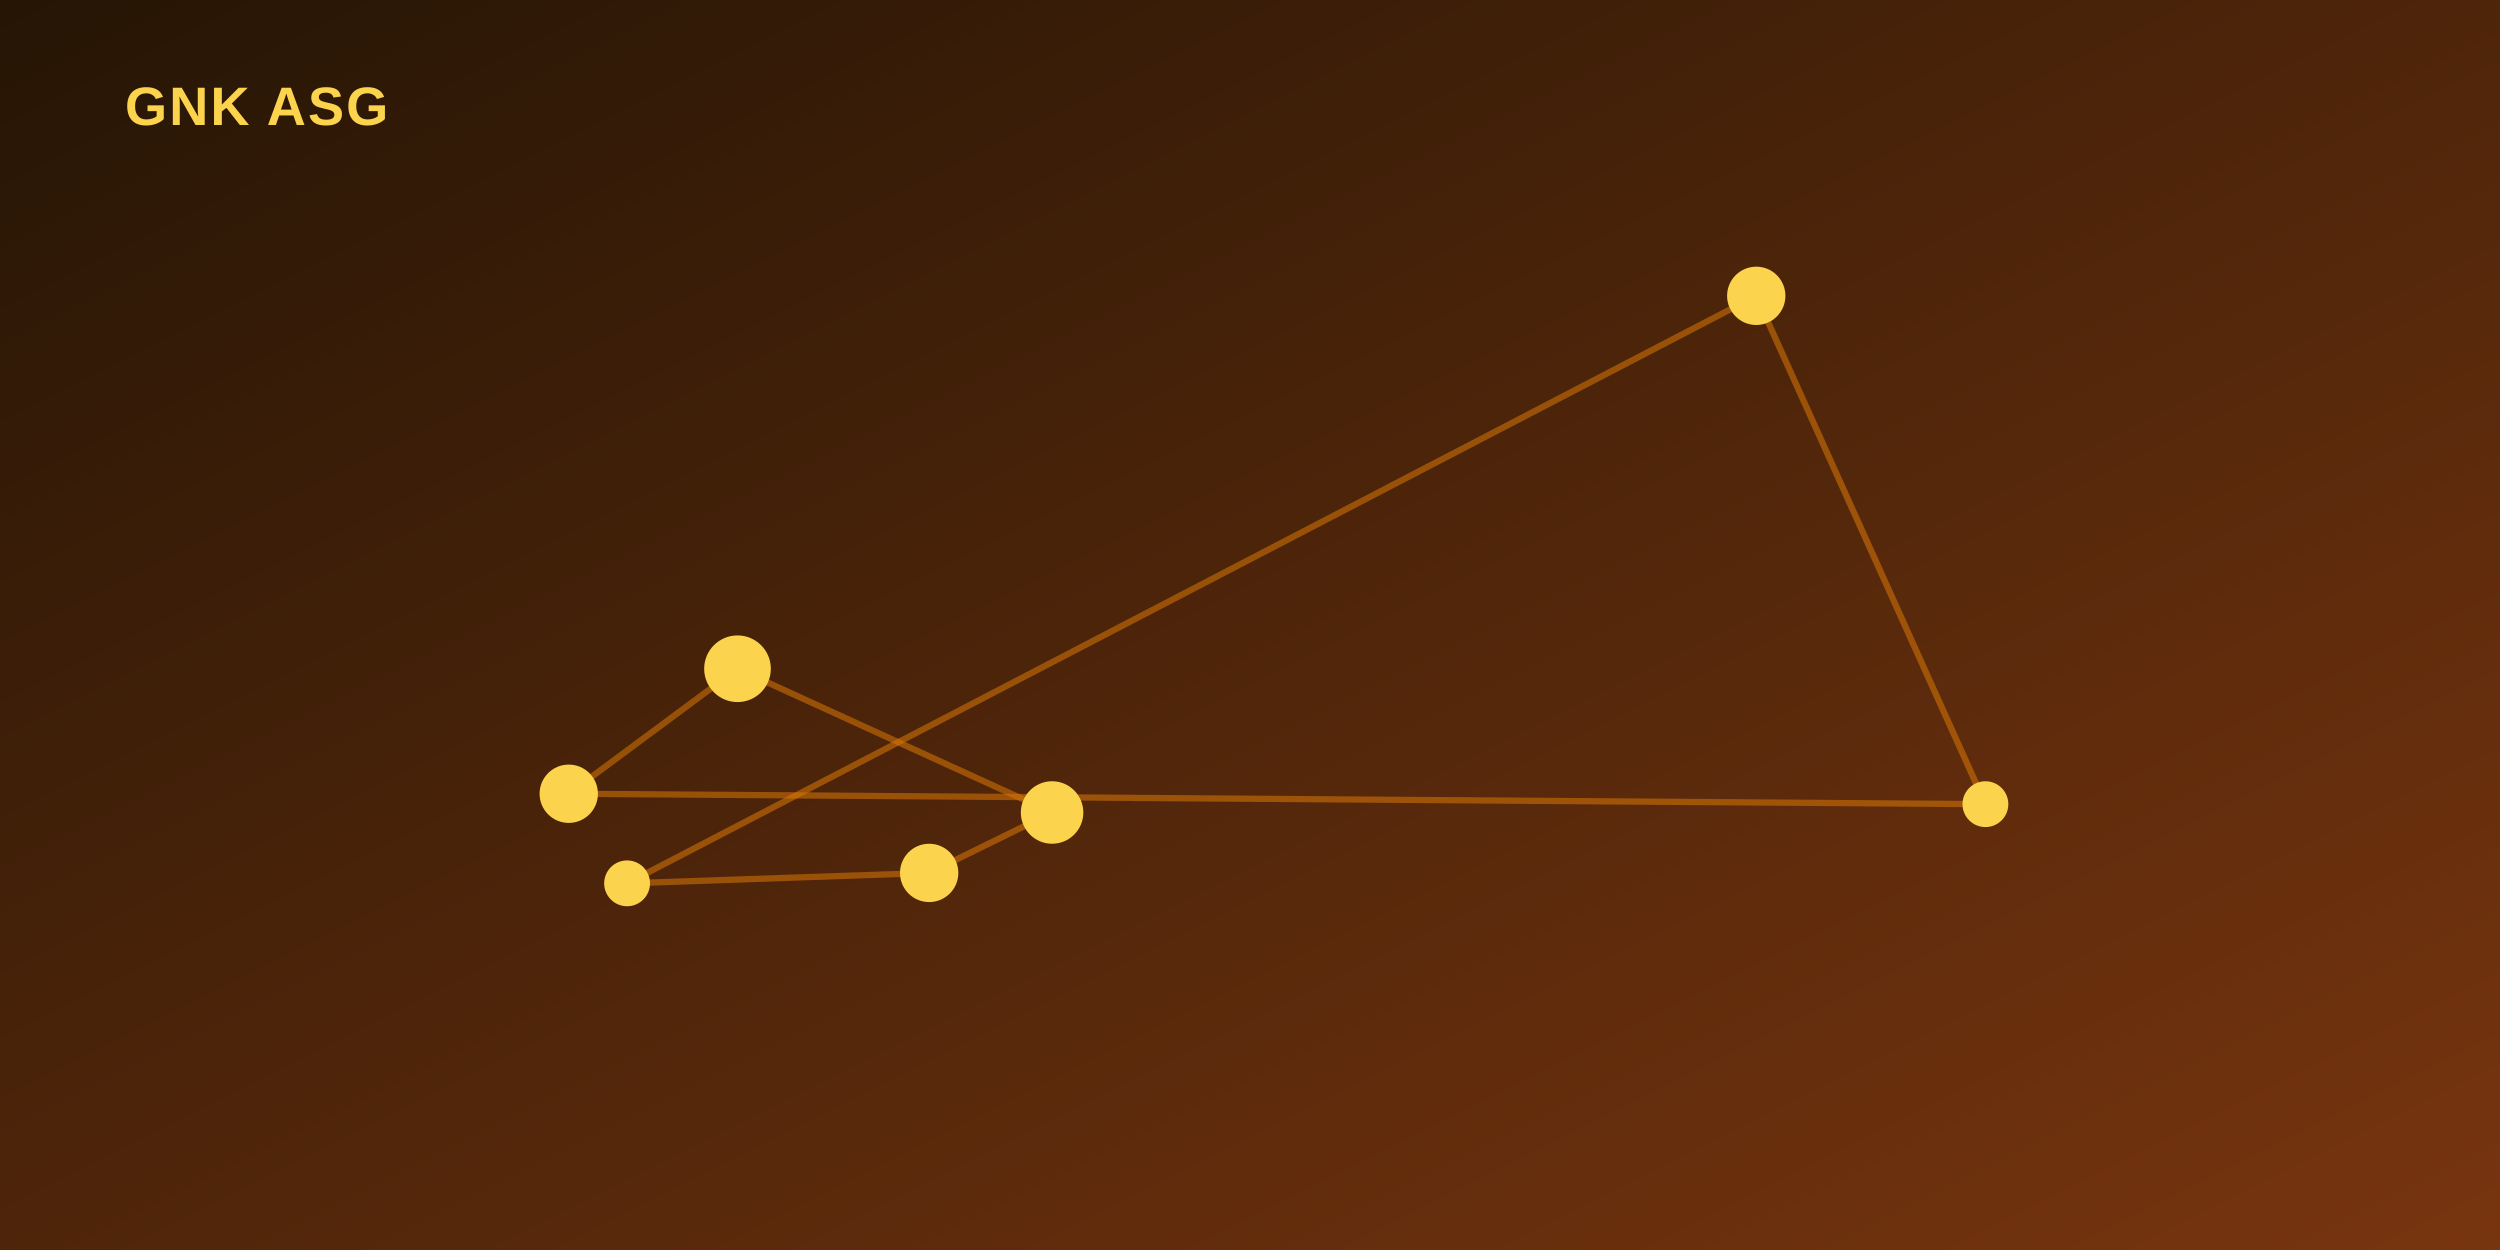
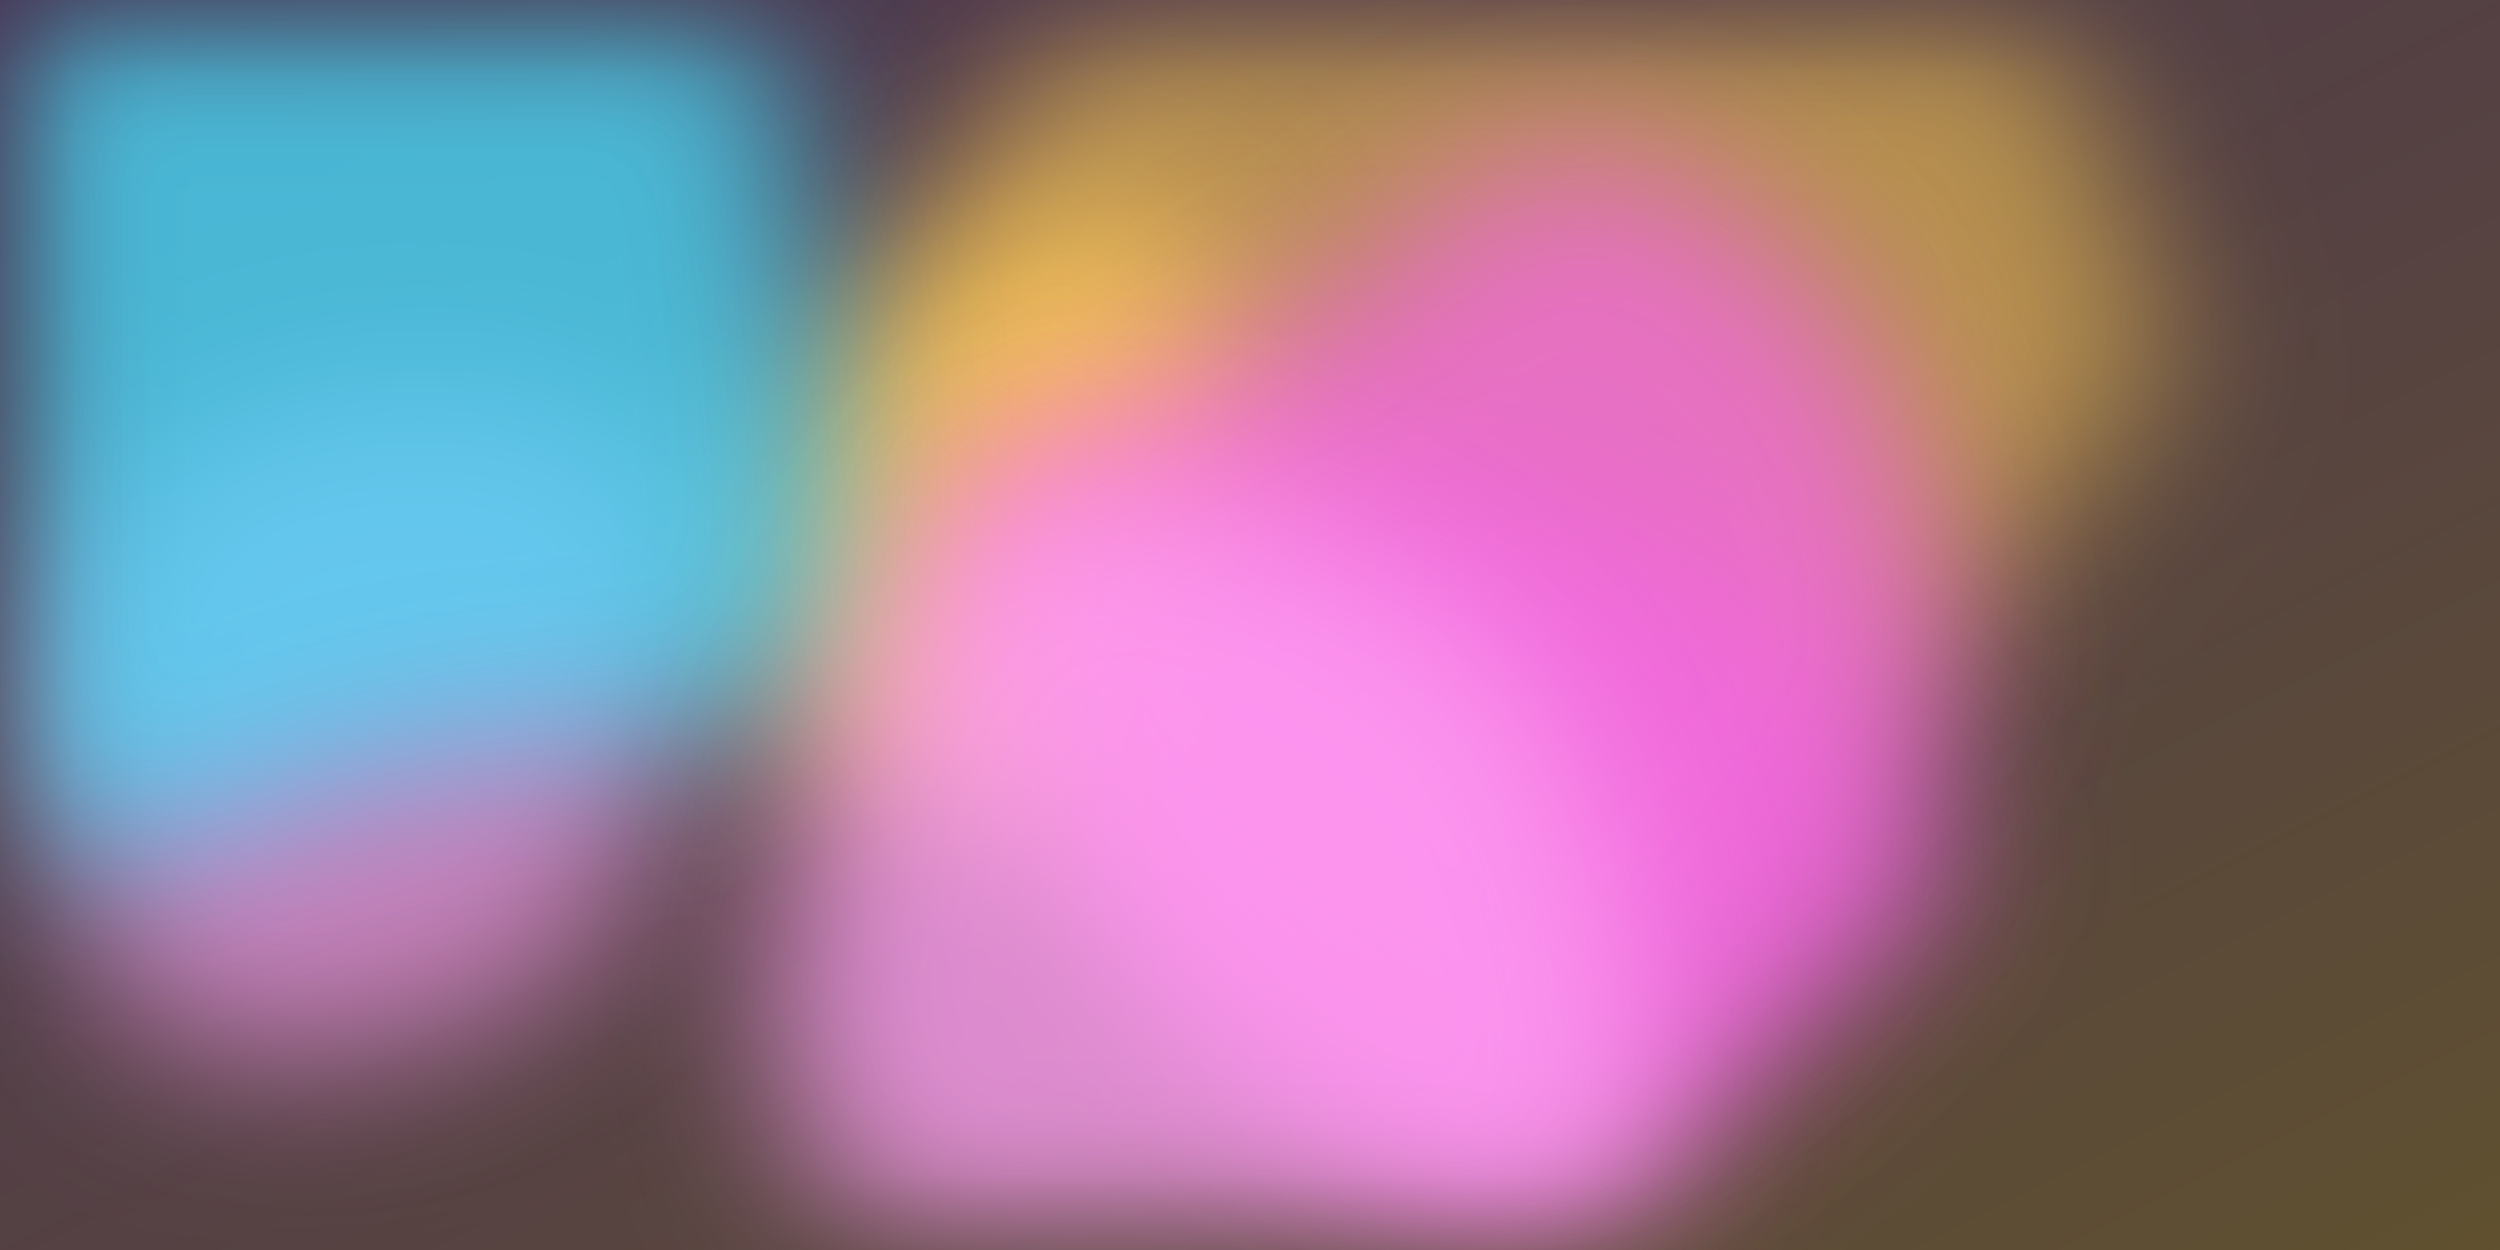
<svg xmlns="http://www.w3.org/2000/svg" viewBox="0 0 1200 600" role="img" aria-labelledby="t19 d19">
  <defs>
-     <linearGradient id="g19" x1="0" y1="0" x2="1" y2="1">
-       <stop stop-color="#251505" />
-       <stop offset="1" stop-color="#78350f" />
+     <linearGradient id="bg19" x1="0" y1="0" x2="1" y2="1">
+       <stop offset="0" stop-color="#ff9ff3" stop-opacity="0.25" />
+       <stop offset="1" stop-color="#feca57" stop-opacity="0.35" />
    </linearGradient>
+     <filter id="blur19" x="-50%" y="-50%" width="200%" height="200%">
+       <feGaussianBlur stdDeviation="38" />
+     </filter>
  </defs>
-   <rect width="1200" height="600" fill="url(#g19)" />
-   <g>
-     <line x1="843" y1="142" x2="953" y2="386" stroke="#d97706" stroke-width="3" opacity="0.55" />
-     <line x1="953" y1="386" x2="273" y2="381" stroke="#d97706" stroke-width="3" opacity="0.55" />
-     <line x1="273" y1="381" x2="354" y2="321" stroke="#d97706" stroke-width="3" opacity="0.55" />
-     <line x1="354" y1="321" x2="505" y2="390" stroke="#d97706" stroke-width="3" opacity="0.55" />
-     <line x1="505" y1="390" x2="446" y2="419" stroke="#d97706" stroke-width="3" opacity="0.55" />
-     <line x1="446" y1="419" x2="301" y2="424" stroke="#d97706" stroke-width="3" opacity="0.55" />
-     <line x1="301" y1="424" x2="843" y2="142" stroke="#d97706" stroke-width="3" opacity="0.55" />
-     <circle cx="843" cy="142" r="14" fill="#fcd34d" />
-     <circle cx="953" cy="386" r="11" fill="#fcd34d" />
-     <circle cx="273" cy="381" r="14" fill="#fcd34d" />
-     <circle cx="354" cy="321" r="16" fill="#fcd34d" />
-     <circle cx="505" cy="390" r="15" fill="#fcd34d" />
-     <circle cx="446" cy="419" r="14" fill="#fcd34d" />
-     <circle cx="301" cy="424" r="11" fill="#fcd34d" />
-   </g>
-   <text x="60" y="60" fill="#fcd34d" font-family="Arial" font-size="26" font-weight="700" letter-spacing="1">GNK ASG</text>
+   <rect width="1200" height="600" fill="#0b0f1a" />
+   <rect width="1200" height="600" fill="url(#bg19)" />
+   <path d="M 320.6 366.0 Q 320.6 366.0 305.0 413.7 Q 289.4 461.4 241.7 484.8 Q 194.0 508.2 123.6 507.5 Q 53.1 506.9 39.0 436.4 Q 24.8 366.0 37.0 293.6 Q 49.1 221.1 121.6 198.3 Q 194.0 175.4 270.0 194.7 Q 346.0 214.0 333.3 290.0 Z" fill="#ff9ff3" opacity="0.67" filter="url(#blur19)" />
+   <path d="M 1044.1 175.0 Q 1044.1 175.0 982.9 247.9 Q 921.8 320.8 857.7 377.5 Q 793.7 434.1 692.1 440.9 Q 590.6 447.6 518.7 366.1 Q 446.7 284.7 444.1 174.0 Q 441.5 63.4 526.9 1.8 Q 612.4 -59.9 707.4 -96.9 Q 802.5 -134.0 891.1 -76.7 Q 979.7 -19.4 1011.9 77.8 Z" fill="#feca57" opacity="0.58" filter="url(#blur19)" />
+   <path d="M 608.0 237.0 Q 608.0 237.0 588.1 309.1 Q 568.2 381.1 478.3 392.8 Q 388.3 404.5 366.8 320.8 Q 345.2 237.0 382.2 180.0 Q 419.2 123.0 496.9 102.3 Q 574.7 81.6 591.3 159.3 Z" fill="#feca57" opacity="0.82" filter="url(#blur19)" />
+   <path d="M 943.5 416.0 Q 943.5 416.0 877.0 484.0 Q 810.5 552.0 729.0 557.2 Q 647.5 562.3 574.4 489.2 Q 501.4 416.0 555.8 310.6 Q 610.3 205.2 717.6 230.2 Q 824.9 255.1 884.2 335.5 Z" fill="#f368e0" opacity="0.83" filter="url(#blur19)" />
+   <path d="M 941.7 333.0 Q 941.7 333.0 895.9 393.9 Q 850.2 454.8 800.0 521.2 Q 749.9 587.5 679.0 544.2 Q 608.0 501.0 556.5 453.4 Q 505.0 405.8 463.9 318.0 Q 422.8 230.3 516.5 199.5 Q 610.2 168.7 683.1 106.1 Q 756.1 43.4 833.0 102.2 Q 910.0 161.0 925.8 247.0 Z" fill="#f368e0" opacity="0.79" filter="url(#blur19)" />
+   <path d="M 391.2 150.0 Q 391.2 150.0 400.5 251.8 Q 409.7 353.6 306.4 354.1 Q 203.1 354.5 100.5 398.6 Q -2.0 442.7 -18.1 333.0 Q -34.3 223.3 -105.0 124.3 Q -175.7 25.3 -86.0 -53.9 Q 3.6 -133.0 114.7 -157.9 Q 225.7 -182.9 296.2 -100.2 Q 366.7 -17.6 379.0 66.2 Z" fill="#48dbfb" opacity="0.78" filter="url(#blur19)" />
+   <path d="M 781.6 437.0 Q 781.6 437.0 792.4 522.2 Q 803.1 607.4 718.5 618.2 Q 633.8 628.9 552.9 643.9 Q 471.9 658.8 416.0 591.6 Q 360.1 524.3 374.5 442.2 Q 388.9 360.2 431.0 288.6 Q 473.0 217.1 553.0 233.6 Q 632.9 250.1 686.9 284.5 Q 740.8 318.8 761.2 377.9 Z" fill="#ff9ff3" opacity="0.79" filter="url(#blur19)" />
</svg>
